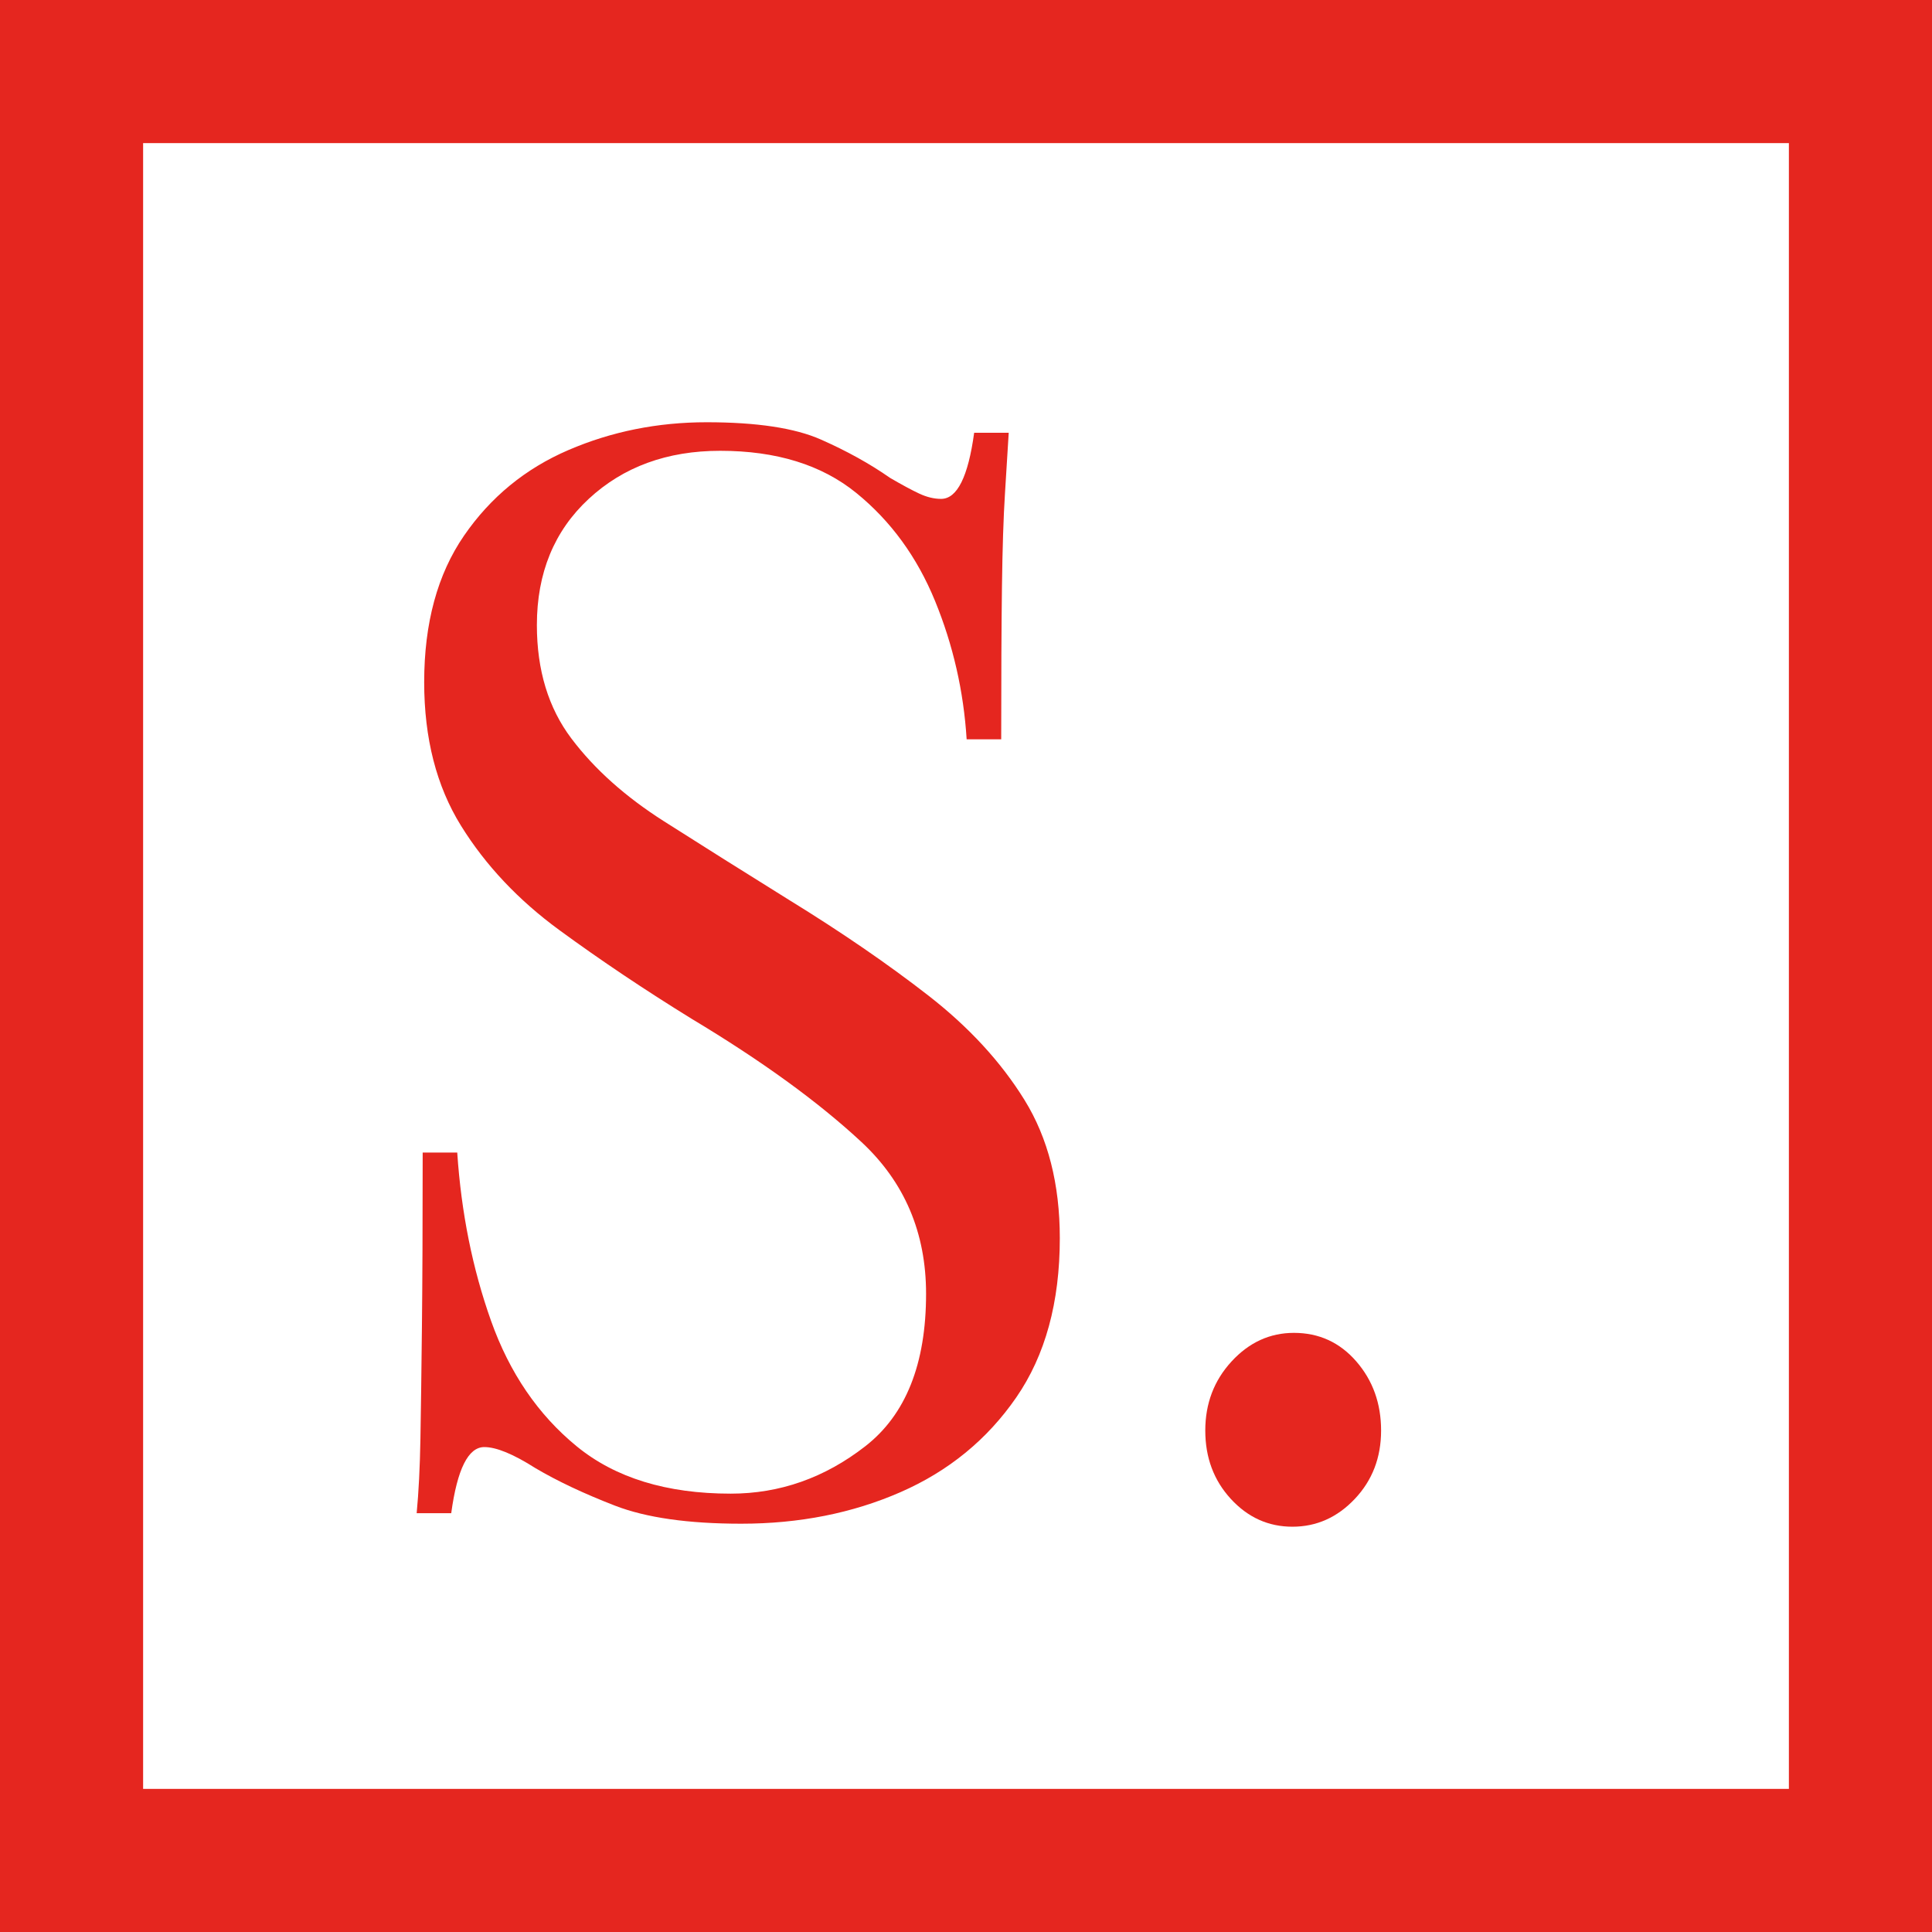
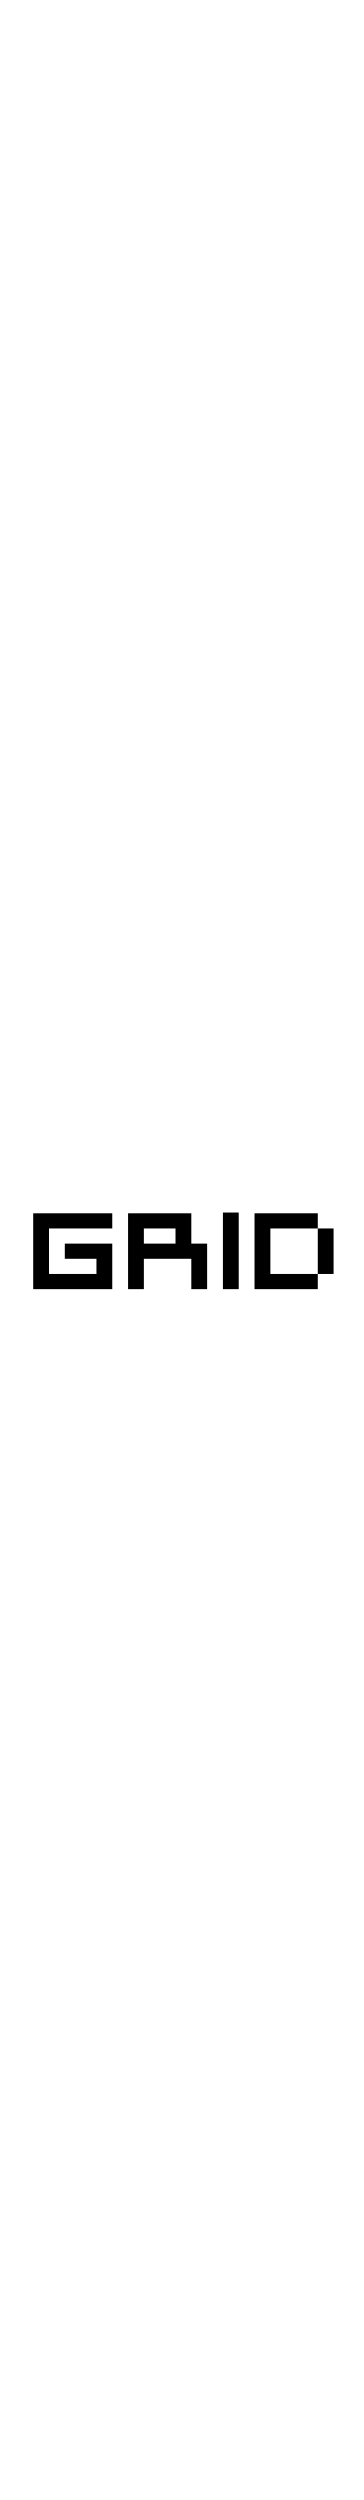
- <svg xmlns="http://www.w3.org/2000/svg" width="54px" height="54px" viewBox="0 0 54 54" version="1.1">
-   <g id="Page-1" stroke="none" stroke-width="1" fill="none" fill-rule="evenodd">
-     <g id="logo-mobile">
-       <rect id="Rectangle-6" stroke="#E5261F" stroke-width="4" fill-rule="nonzero" x="2" y="2" width="50" height="50" />
-       <path id="." fill="#E5261F" d="M34.402,41.895 C33.926,41.377 33.688,40.74 33.688,39.984 C33.688,39.228 33.933,38.584 34.423,38.052 C34.913,37.52 35.494,37.254 36.166,37.254 C36.866,37.254 37.447,37.52 37.909,38.052 C38.371,38.584 38.602,39.228 38.602,39.984 C38.602,40.74 38.357,41.377 37.867,41.895 C37.377,42.413 36.796,42.672 36.124,42.672 C35.452,42.672 34.878,42.413 34.402,41.895 Z" />
-       <path id="S" fill="#E5261F" fill-rule="nonzero" d="M20.718,42.588 C22.342,42.588 23.826,42.294 25.17,41.706 C26.514,41.118 27.592,40.236 28.404,39.06 C29.216,37.884 29.622,36.4 29.622,34.608 C29.622,33.096 29.293,31.808 28.635,30.744 C27.977,29.68 27.081,28.707 25.947,27.825 C24.813,26.943 23.518,26.054 22.062,25.158 C20.802,24.374 19.633,23.639 18.555,22.953 C17.477,22.267 16.616,21.497 15.972,20.643 C15.328,19.789 15.006,18.732 15.006,17.472 C15.006,16.016 15.489,14.84 16.455,13.944 C17.421,13.048 18.646,12.6 20.13,12.6 C21.698,12.6 22.965,12.992 23.931,13.776 C24.897,14.56 25.632,15.568 26.136,16.8 C26.64,18.032 26.934,19.32 27.018,20.664 L27.018,20.664 L27.984,20.664 C27.984,18.9 27.991,17.479 28.005,16.401 C28.019,15.323 28.047,14.455 28.089,13.797 C28.131,13.139 28.166,12.572 28.194,12.096 L28.194,12.096 L27.228,12.096 C27.06,13.328 26.752,13.944 26.304,13.944 C26.108,13.944 25.905,13.895 25.695,13.797 C25.485,13.699 25.212,13.552 24.876,13.356 C24.316,12.964 23.672,12.607 22.944,12.285 C22.216,11.963 21.152,11.802 19.752,11.802 C18.38,11.802 17.092,12.061 15.888,12.579 C14.684,13.097 13.711,13.895 12.969,14.973 C12.227,16.051 11.856,17.416 11.856,19.068 C11.856,20.636 12.199,21.973 12.885,23.079 C13.571,24.185 14.488,25.158 15.636,25.998 C16.784,26.838 18.016,27.664 19.332,28.476 C21.292,29.652 22.874,30.8 24.078,31.92 C25.282,33.04 25.884,34.454 25.884,36.162 C25.884,38.122 25.317,39.543 24.183,40.425 C23.049,41.307 21.796,41.748 20.424,41.748 C18.632,41.748 17.197,41.307 16.119,40.425 C15.041,39.543 14.243,38.374 13.725,36.918 C13.207,35.462 12.892,33.894 12.78,32.214 L12.78,32.214 L11.814,32.214 C11.814,34.174 11.807,35.798 11.793,37.086 C11.779,38.374 11.765,39.417 11.751,40.215 C11.737,41.013 11.702,41.706 11.646,42.294 L11.646,42.294 L12.612,42.294 C12.78,41.062 13.088,40.446 13.536,40.446 C13.872,40.446 14.348,40.642 14.964,41.034 C15.58,41.398 16.322,41.748 17.19,42.084 C18.058,42.42 19.234,42.588 20.718,42.588 Z" />
-     </g>
+ <svg xmlns="http://www.w3.org/2000/svg" width="32px" height="220px" viewBox="0 0 32 11" version="1.1">
+   <g id="surface1">
+     <path style=" stroke:none;fill-rule:nonzero;fill:rgb(0%,0%,0%);fill-opacity:1;" d="M 19.617 5.574 L 19.617 8.945 L 21.008 8.945 L 21.008 2.203 L 19.617 2.203 Z M 19.617 5.574 " />
+     <path style=" stroke:none;fill-rule:nonzero;fill:rgb(0%,0%,0%);fill-opacity:1;" d="M 2.922 5.605 L 2.922 8.945 L 9.879 8.945 L 9.879 4.938 L 5.703 4.938 L 5.703 6.273 L 8.488 6.273 L 8.488 7.609 L 4.312 7.609 L 4.312 3.605 L 9.879 3.605 L 9.879 2.27 L 2.922 2.27 Z M 2.922 5.605 " />
+     <path style=" stroke:none;fill-rule:nonzero;fill:rgb(0%,0%,0%);fill-opacity:1;" d="M 11.27 5.605 L 11.27 8.945 L 12.66 8.945 L 12.66 6.273 L 16.836 6.273 L 16.836 8.945 L 18.227 8.945 L 18.227 4.938 L 16.836 4.938 L 16.836 2.27 L 11.27 2.27 Z M 15.445 4.273 L 15.445 4.938 L 12.66 4.938 L 12.66 3.605 L 15.445 3.605 Z M 15.445 4.273 " />
+     <path style=" stroke:none;fill-rule:nonzero;fill:rgb(0%,0%,0%);fill-opacity:1;" d="M 22.398 5.605 L 22.398 8.945 L 27.965 8.945 L 27.965 7.609 L 29.355 7.609 L 29.355 3.605 L 27.965 3.605 L 27.965 2.27 L 22.398 2.27 Z M 27.965 5.605 L 27.965 7.609 L 23.793 7.609 L 23.793 3.605 L 27.965 3.605 Z M 27.965 5.605 " />
  </g>
</svg>
